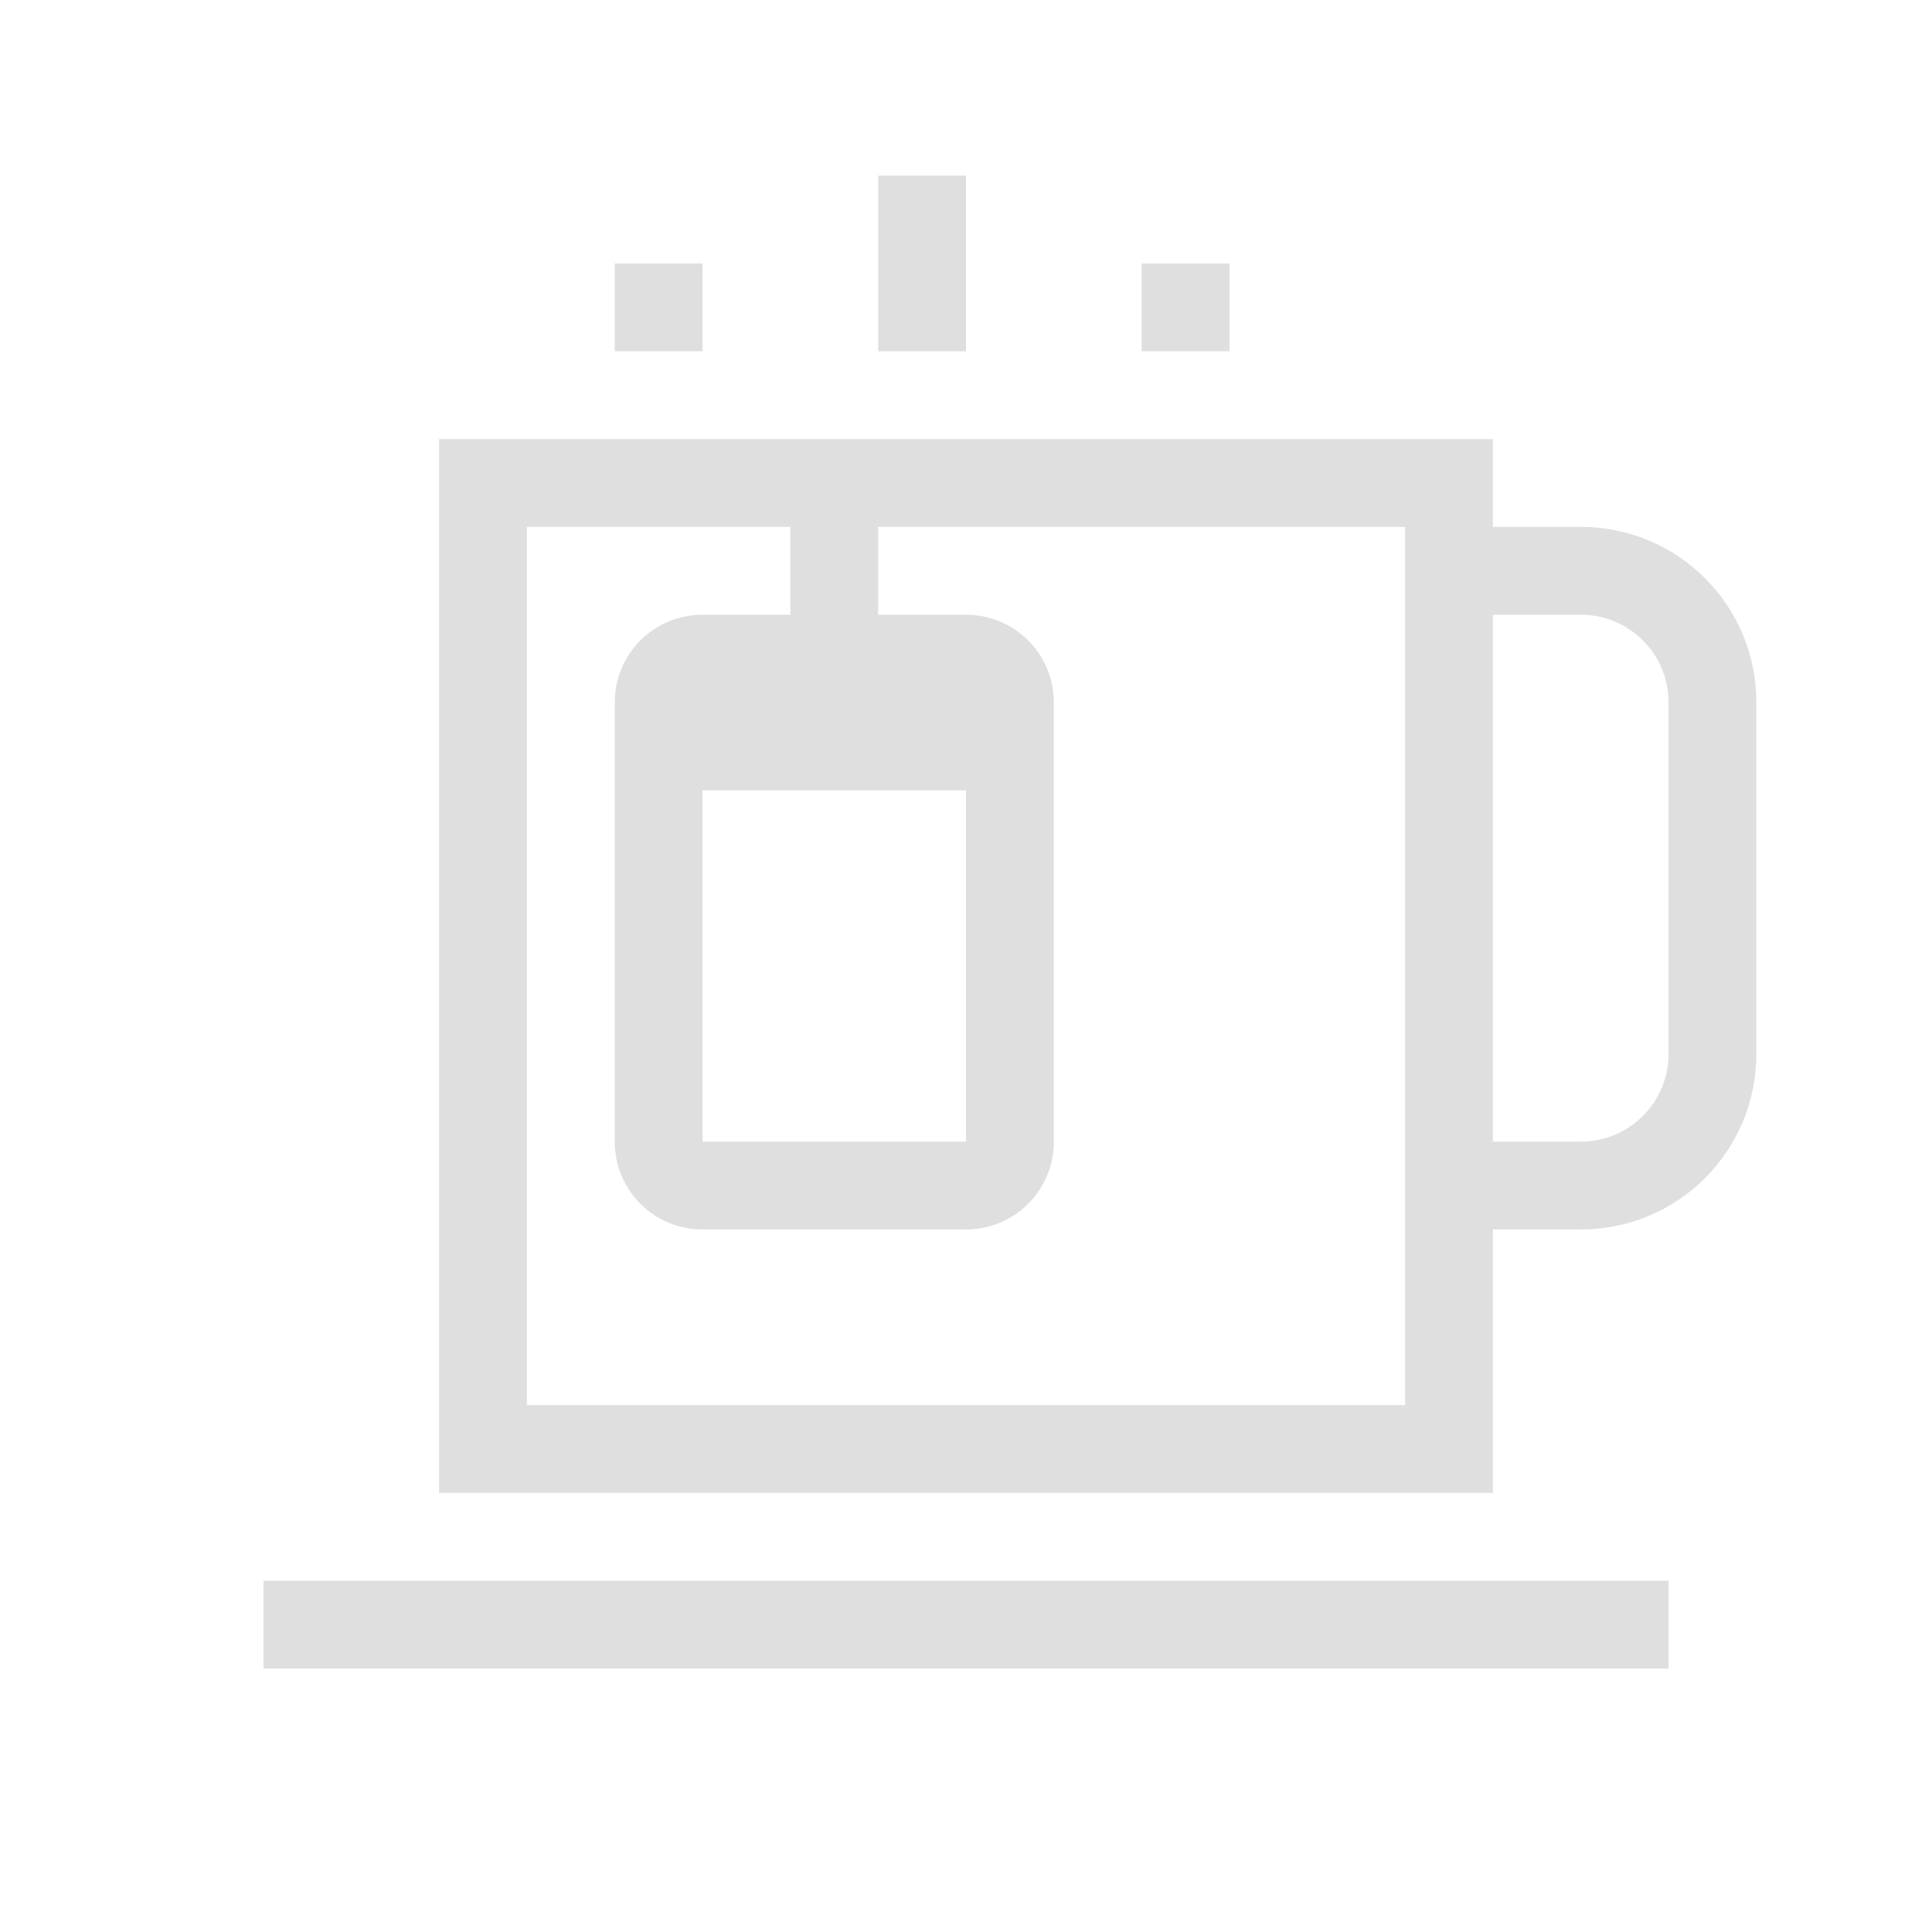
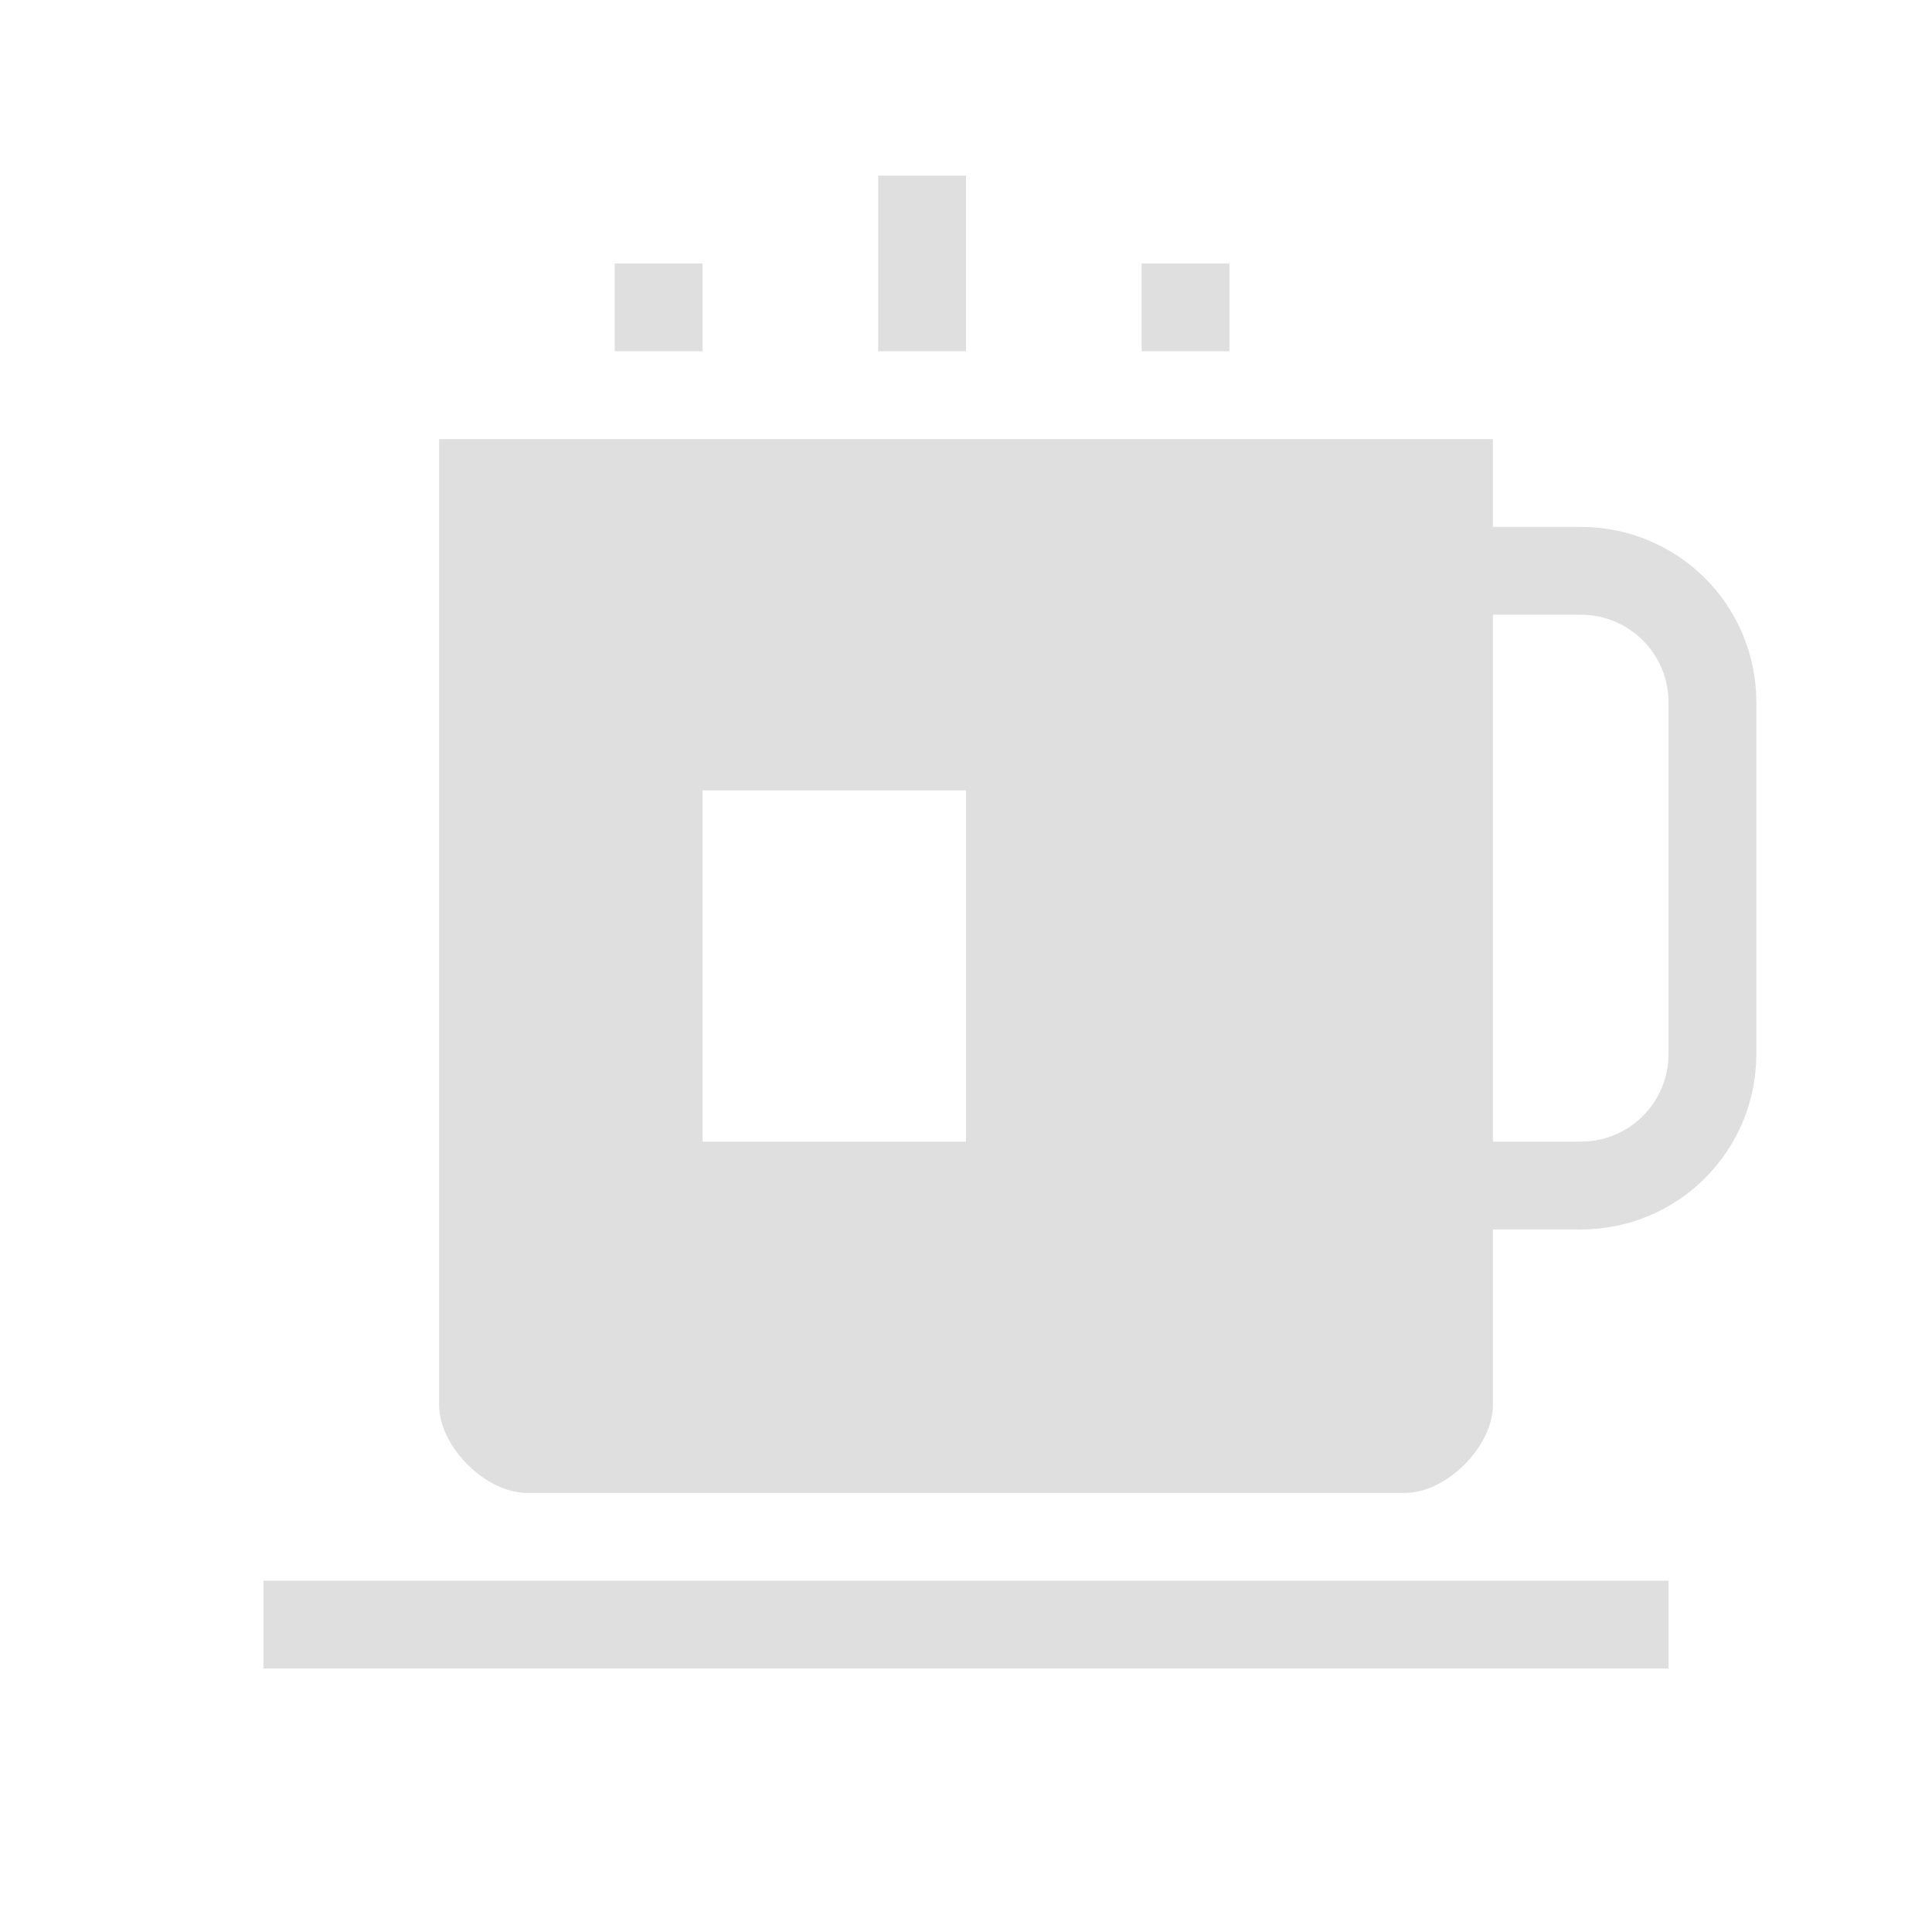
- <svg xmlns="http://www.w3.org/2000/svg" id="svg4153" version="1.1" width="22" height="22">
-   <defs id="defs4157">
-     <style type="text/css" id="current-color-scheme" />
+ <svg xmlns="http://www.w3.org/2000/svg" width="22" height="22" version="1.1">
+   <defs>
+     <style id="current-color-scheme" type="text/css" />
  </defs>
-   <g id="kteatime" stroke="none">
-     <path id="rect3825" fill="#566060" fill-opacity="0" d="M0 0h22v22H0z" />
-     <path d="M10 2v2h1V2h-1zM7 3v1h1V3H7zm6 0v1h1V3h-1zM5 5v12h12v-3h1c1.108 0 2-.892 2-2V8c0-1.108-.892-2-2-2h-1V5H5zm1 1h3v1H8c-.554 0-1 .446-1 1v5c0 .554.446 1 1 1h3c.554 0 1-.446 1-1V8c0-.554-.446-1-1-1h-1V6h6v10H6V6zm11 1h1c.554 0 1 .446 1 1v4c0 .554-.446 1-1 1h-1V7zM8 9h3v4H8V9zm-5 9v1h16v-1H3z" id="rect4168" opacity="1" fill="currentColor" fill-opacity="1" color="#dfdfdf" />
+   <g id="kteatime" transform="translate(-30)">
+     <path d="m30 0h22v22h-22z" fill-opacity="0" />
+     <path d="m40 2v2h1v-2zm-3 1v1h1v-1zm6 0v1h1v-1zm-8 2v11c0 0.471 0.529 1 1 1h10c0.471 0 1-0.529 1-1v-2h1c1.108 0 2-0.892 2-2v-4c0-1.108-0.892-2-2-2h-1v-1zm12 2h1c0.554 0 1 0.446 1 1v4c0 0.554-0.446 1-1 1h-1zm-9 2h3v4h-3zm-5 9v1h16v-1z" color="#dfdfdf" fill="currentColor" />
  </g>
</svg>
